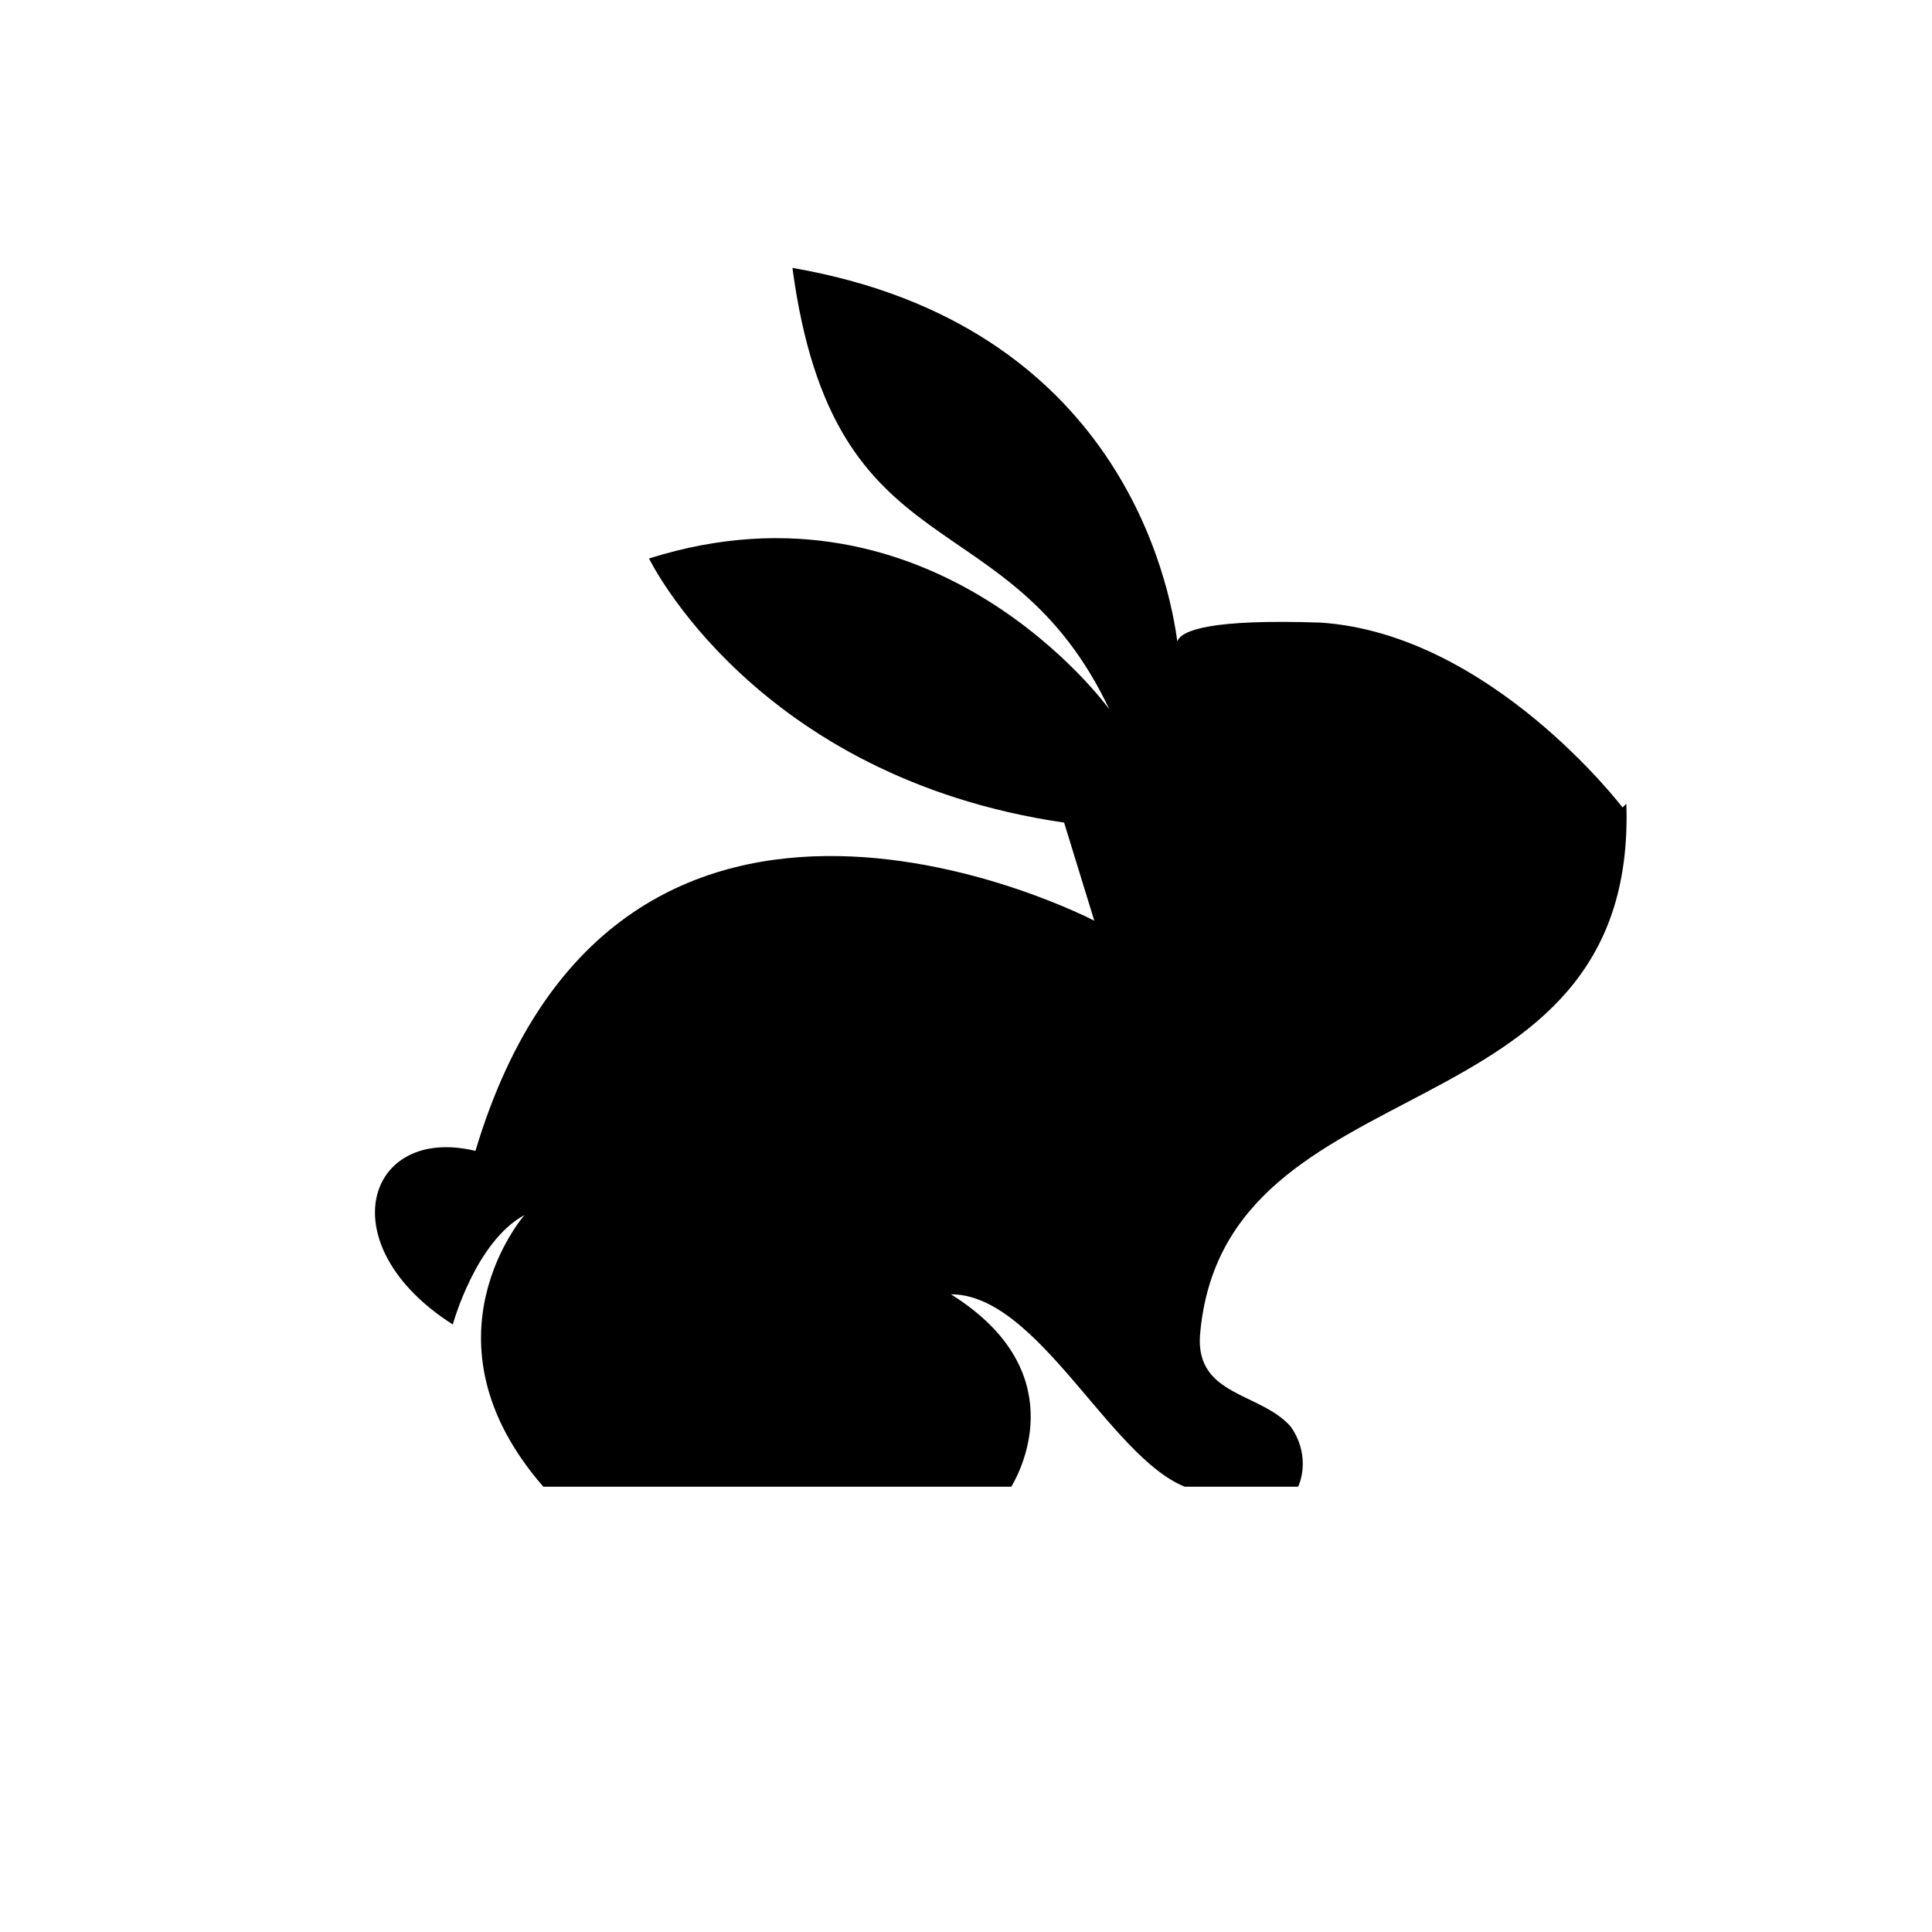
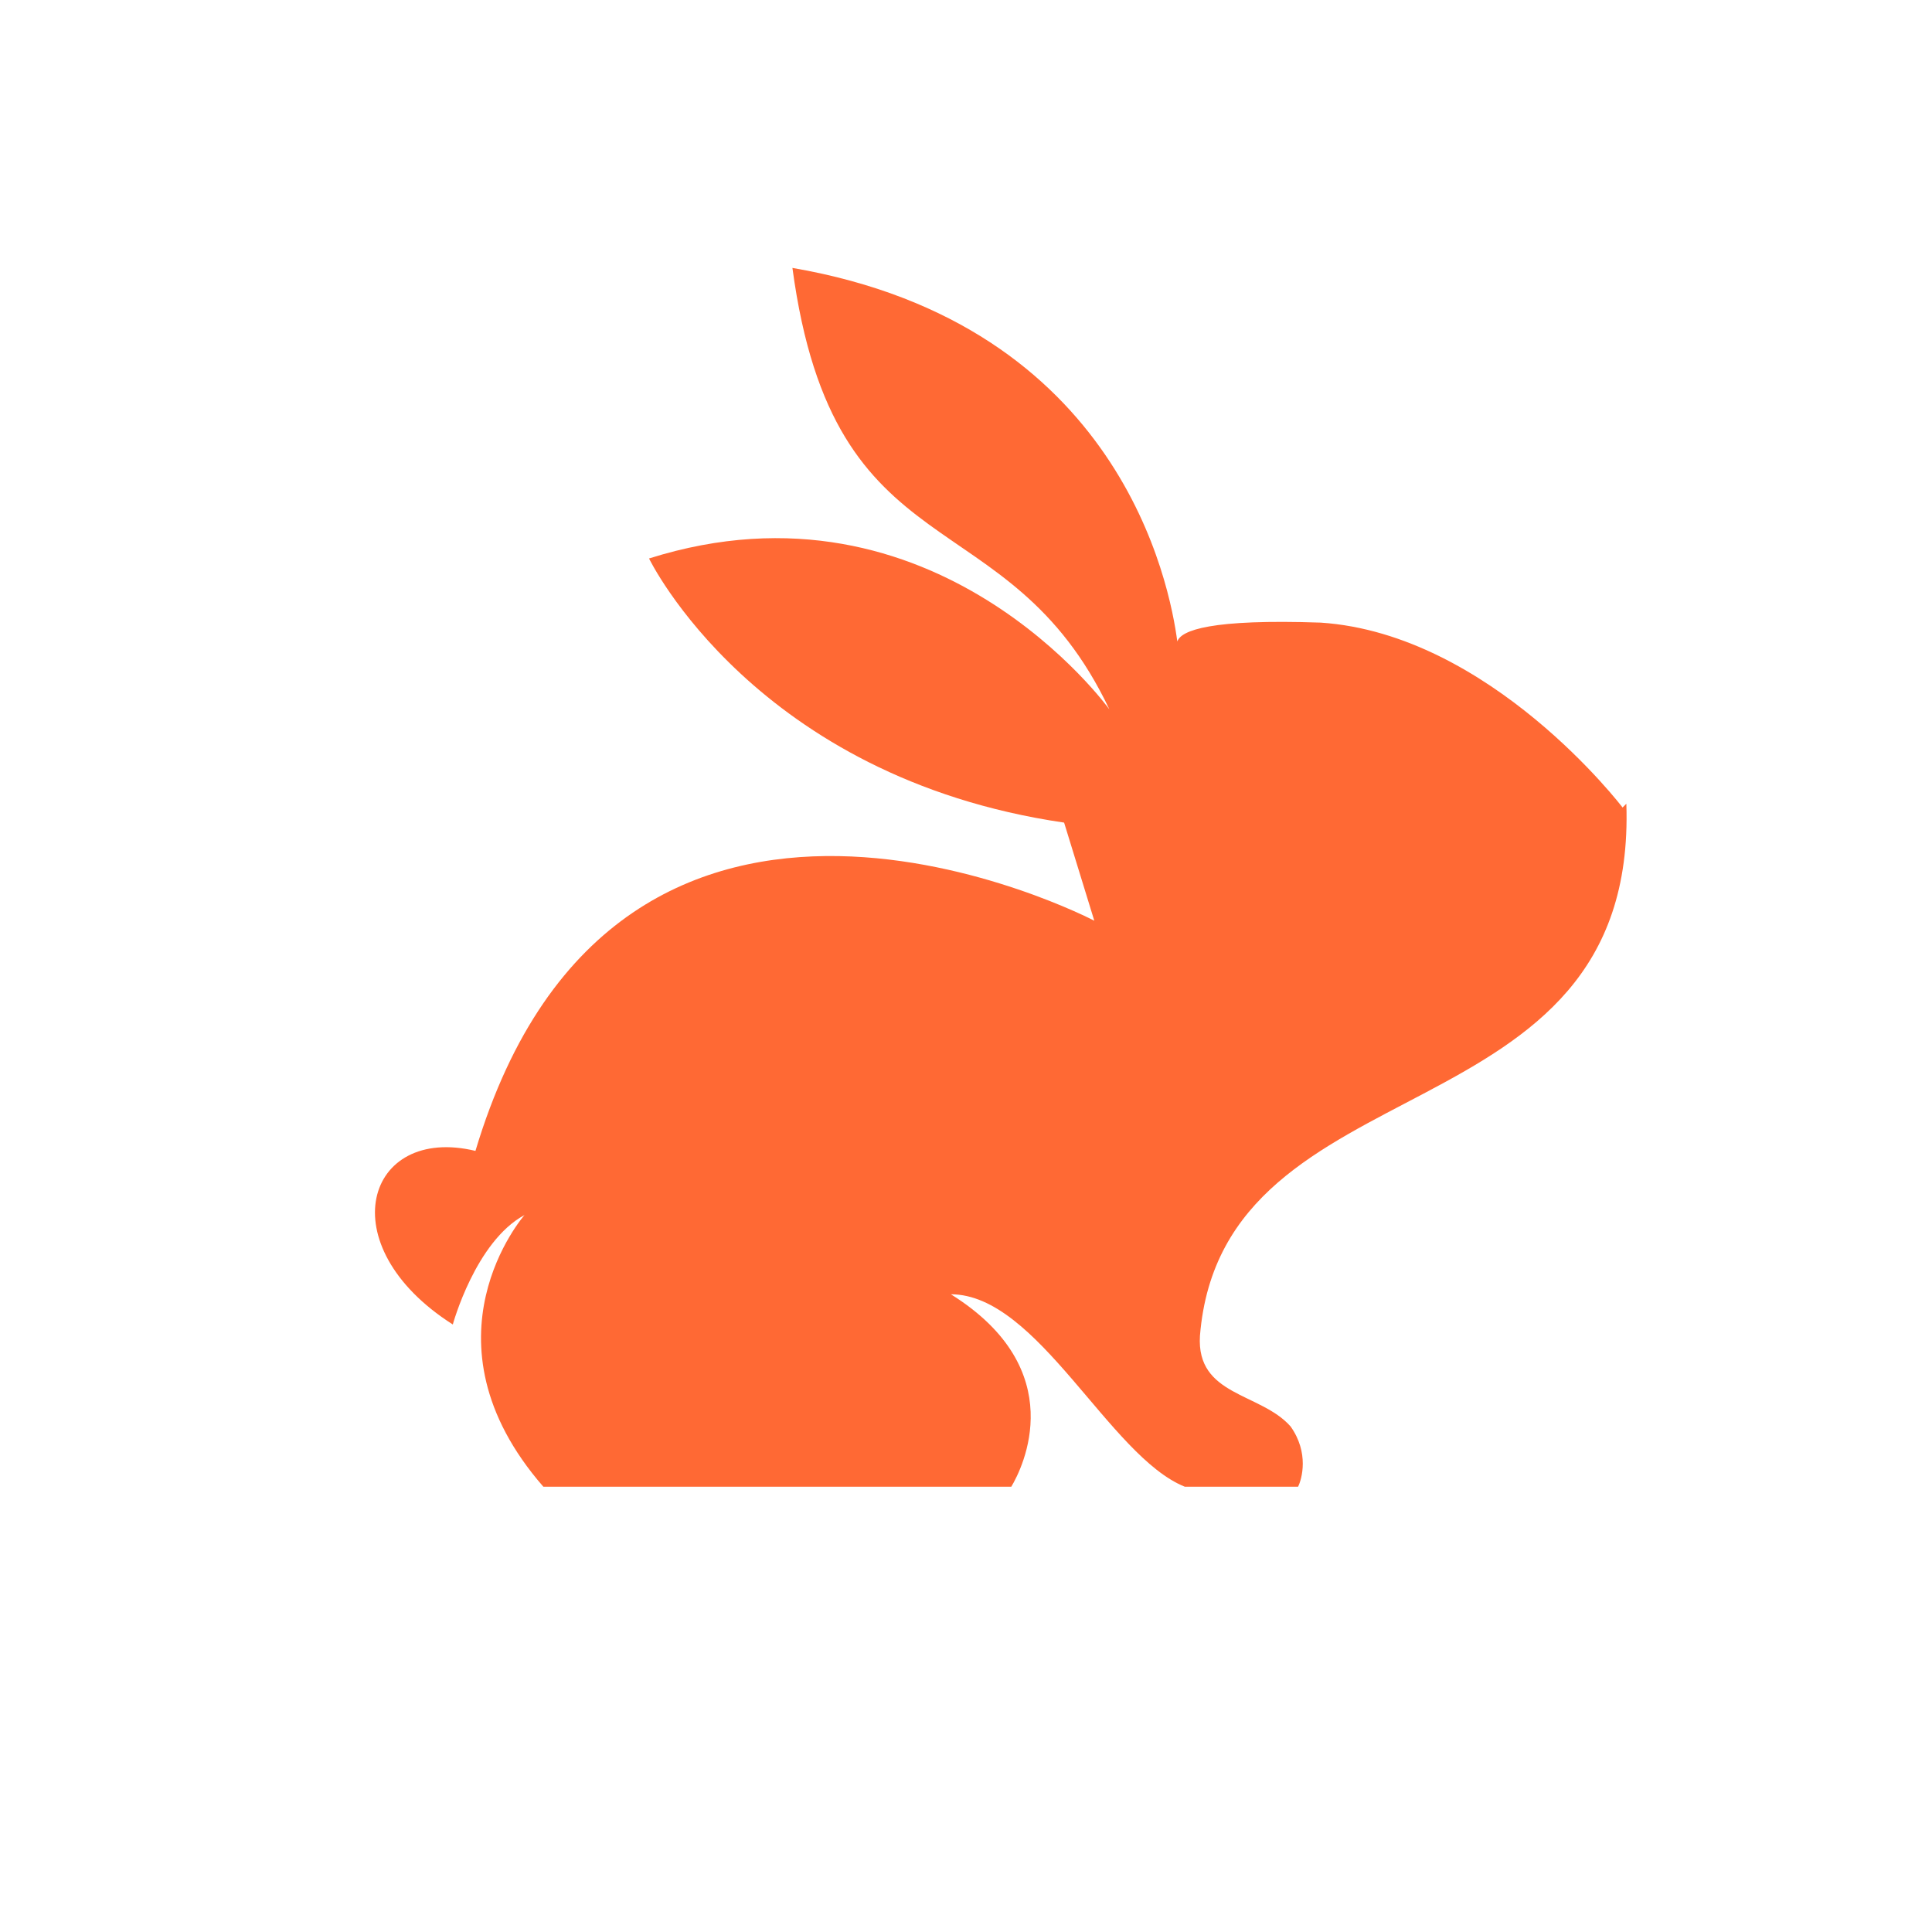
- <svg xmlns="http://www.w3.org/2000/svg" viewBox="0 0 512 512" fill="currentColor">
+ <svg xmlns="http://www.w3.org/2000/svg" viewBox="0 0 512 512" fill="#FF6934">
  <path d="M430 214s-35-46-80-49c-29-1-37 2-38 5-2-15-15-84-102-99 11 82 57 60 84 117 0 0-46-64-122-40 0 0 28 58 110 70l8 26s-126-66-164 61c-29-7-39 25-6 46 0 0 6-22 19-29 0 0-29 33 5 72h124c3-5 16-31-16-51 23 0 42 43 62 51h30c1-2 3-9-2-16-8-9-25-8-24-24 6-74 116-51 113-141Z" />
</svg>
